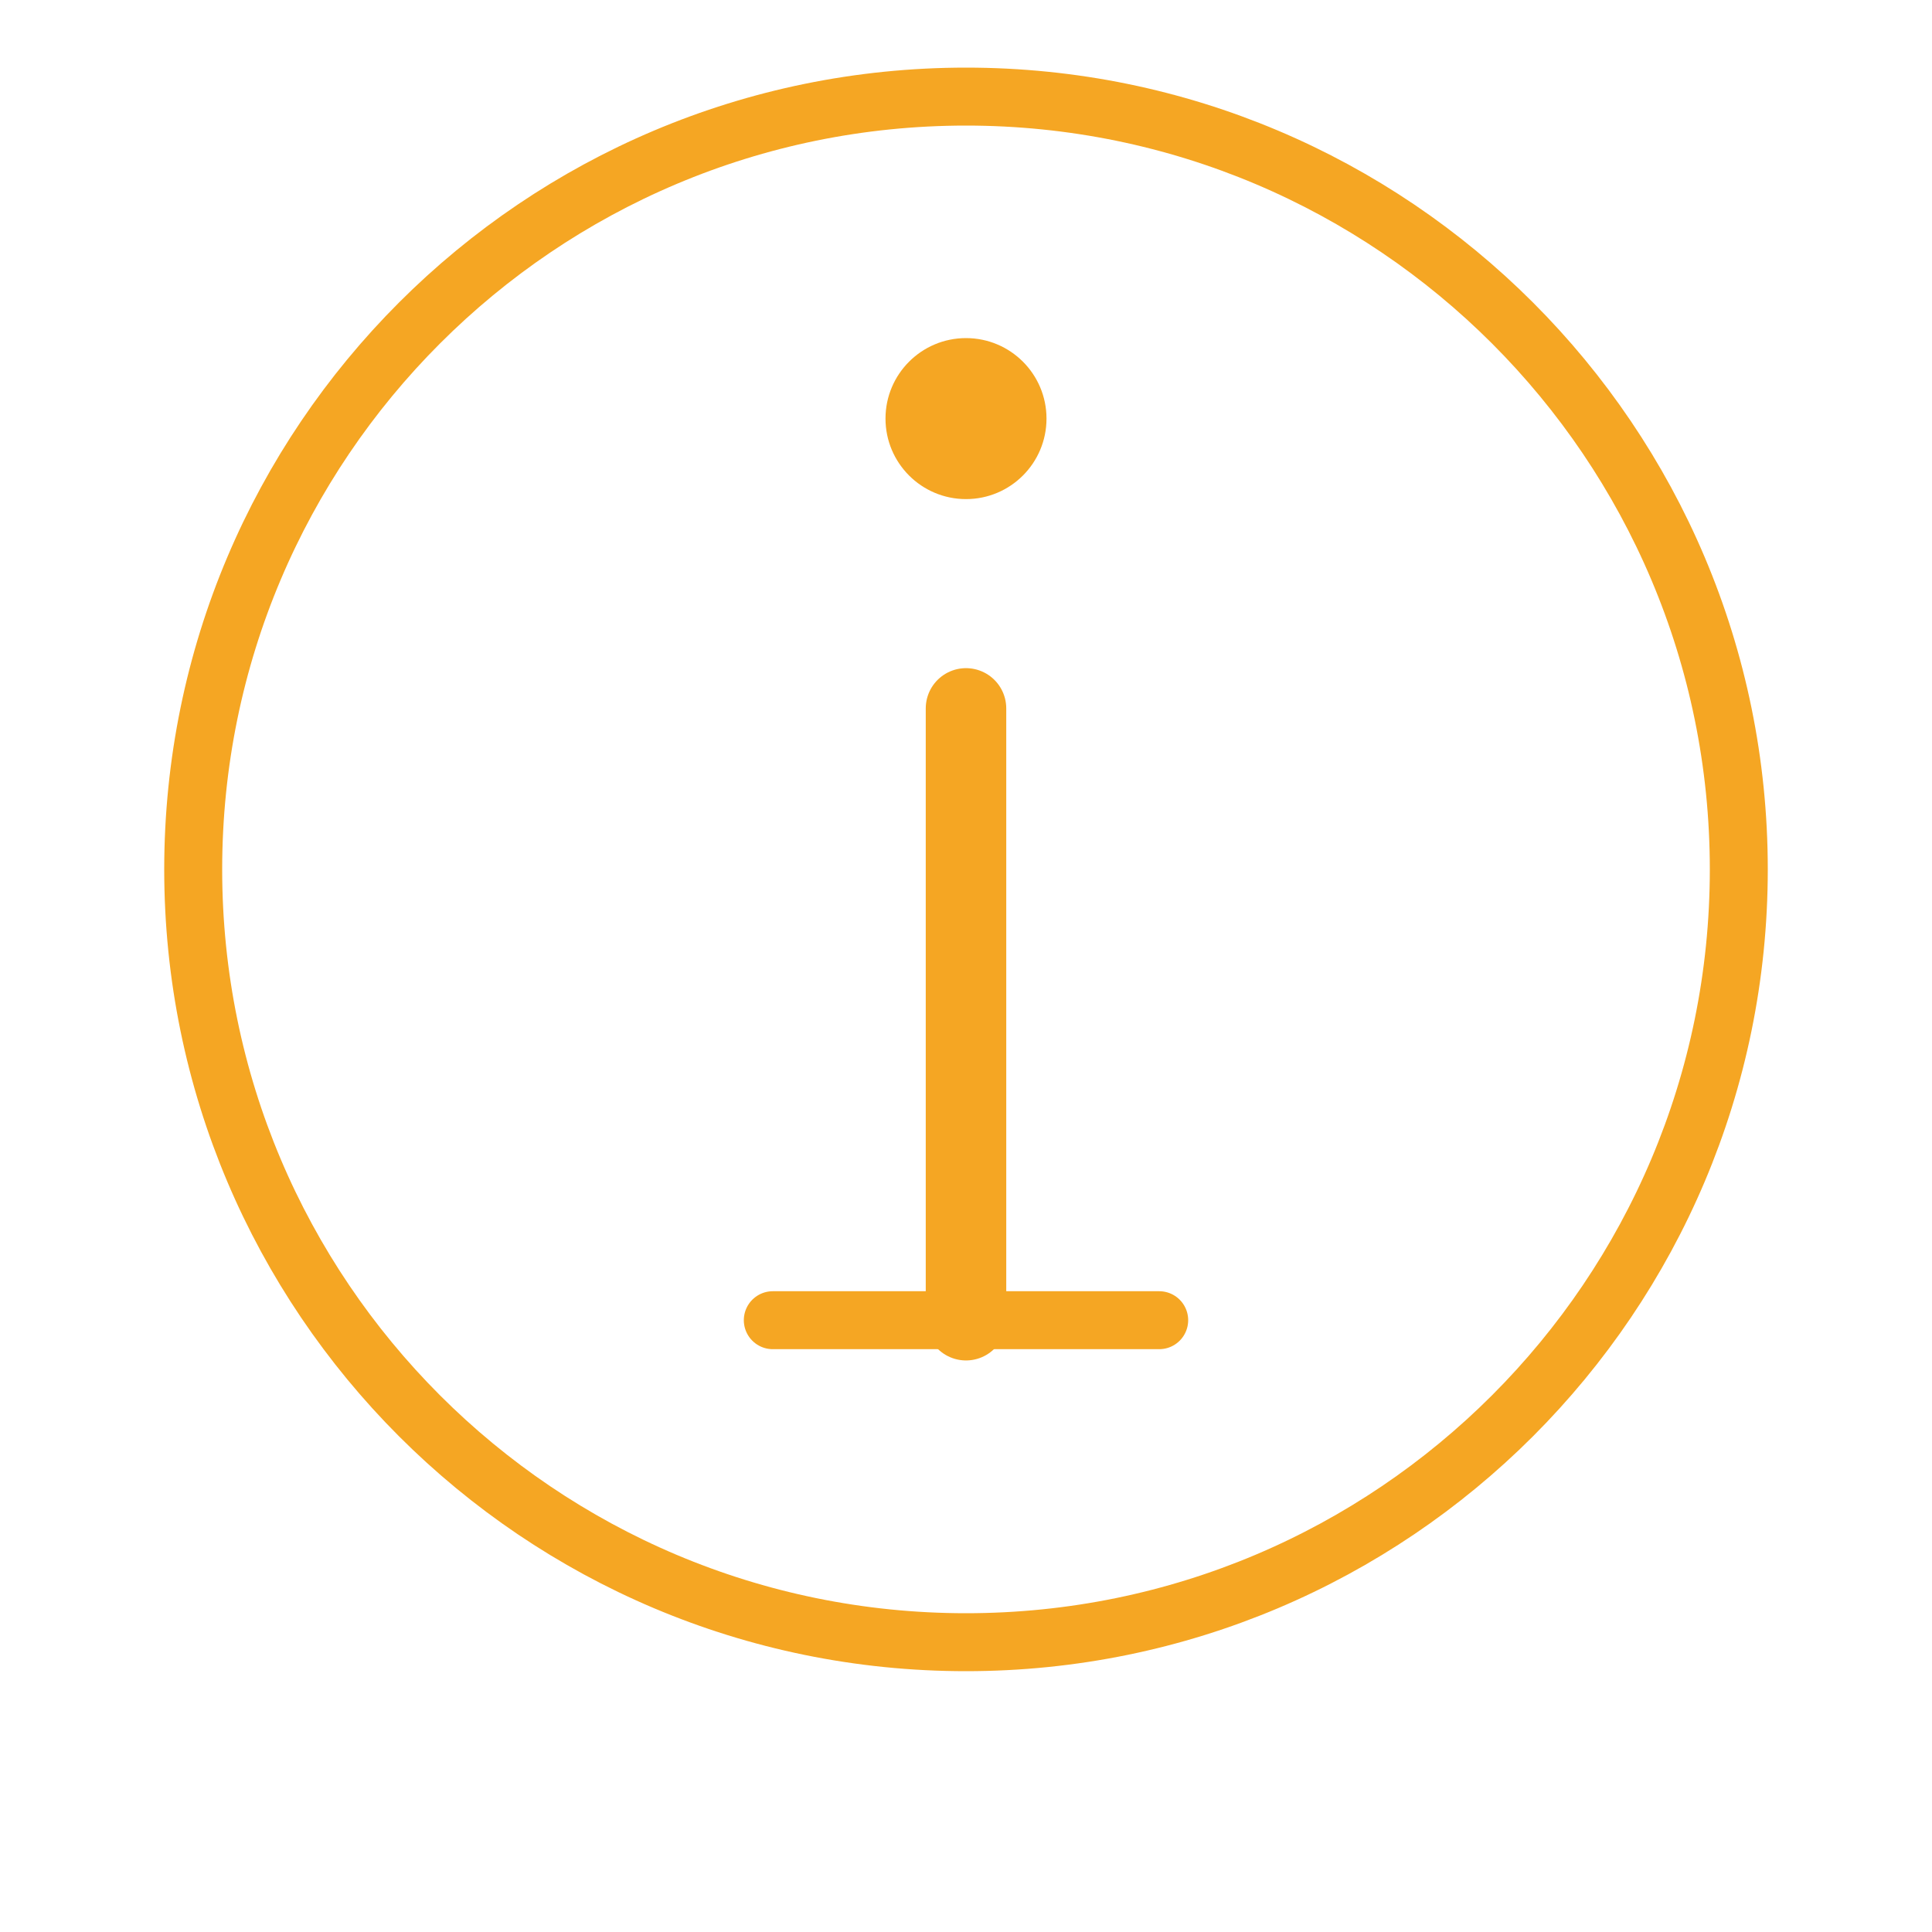
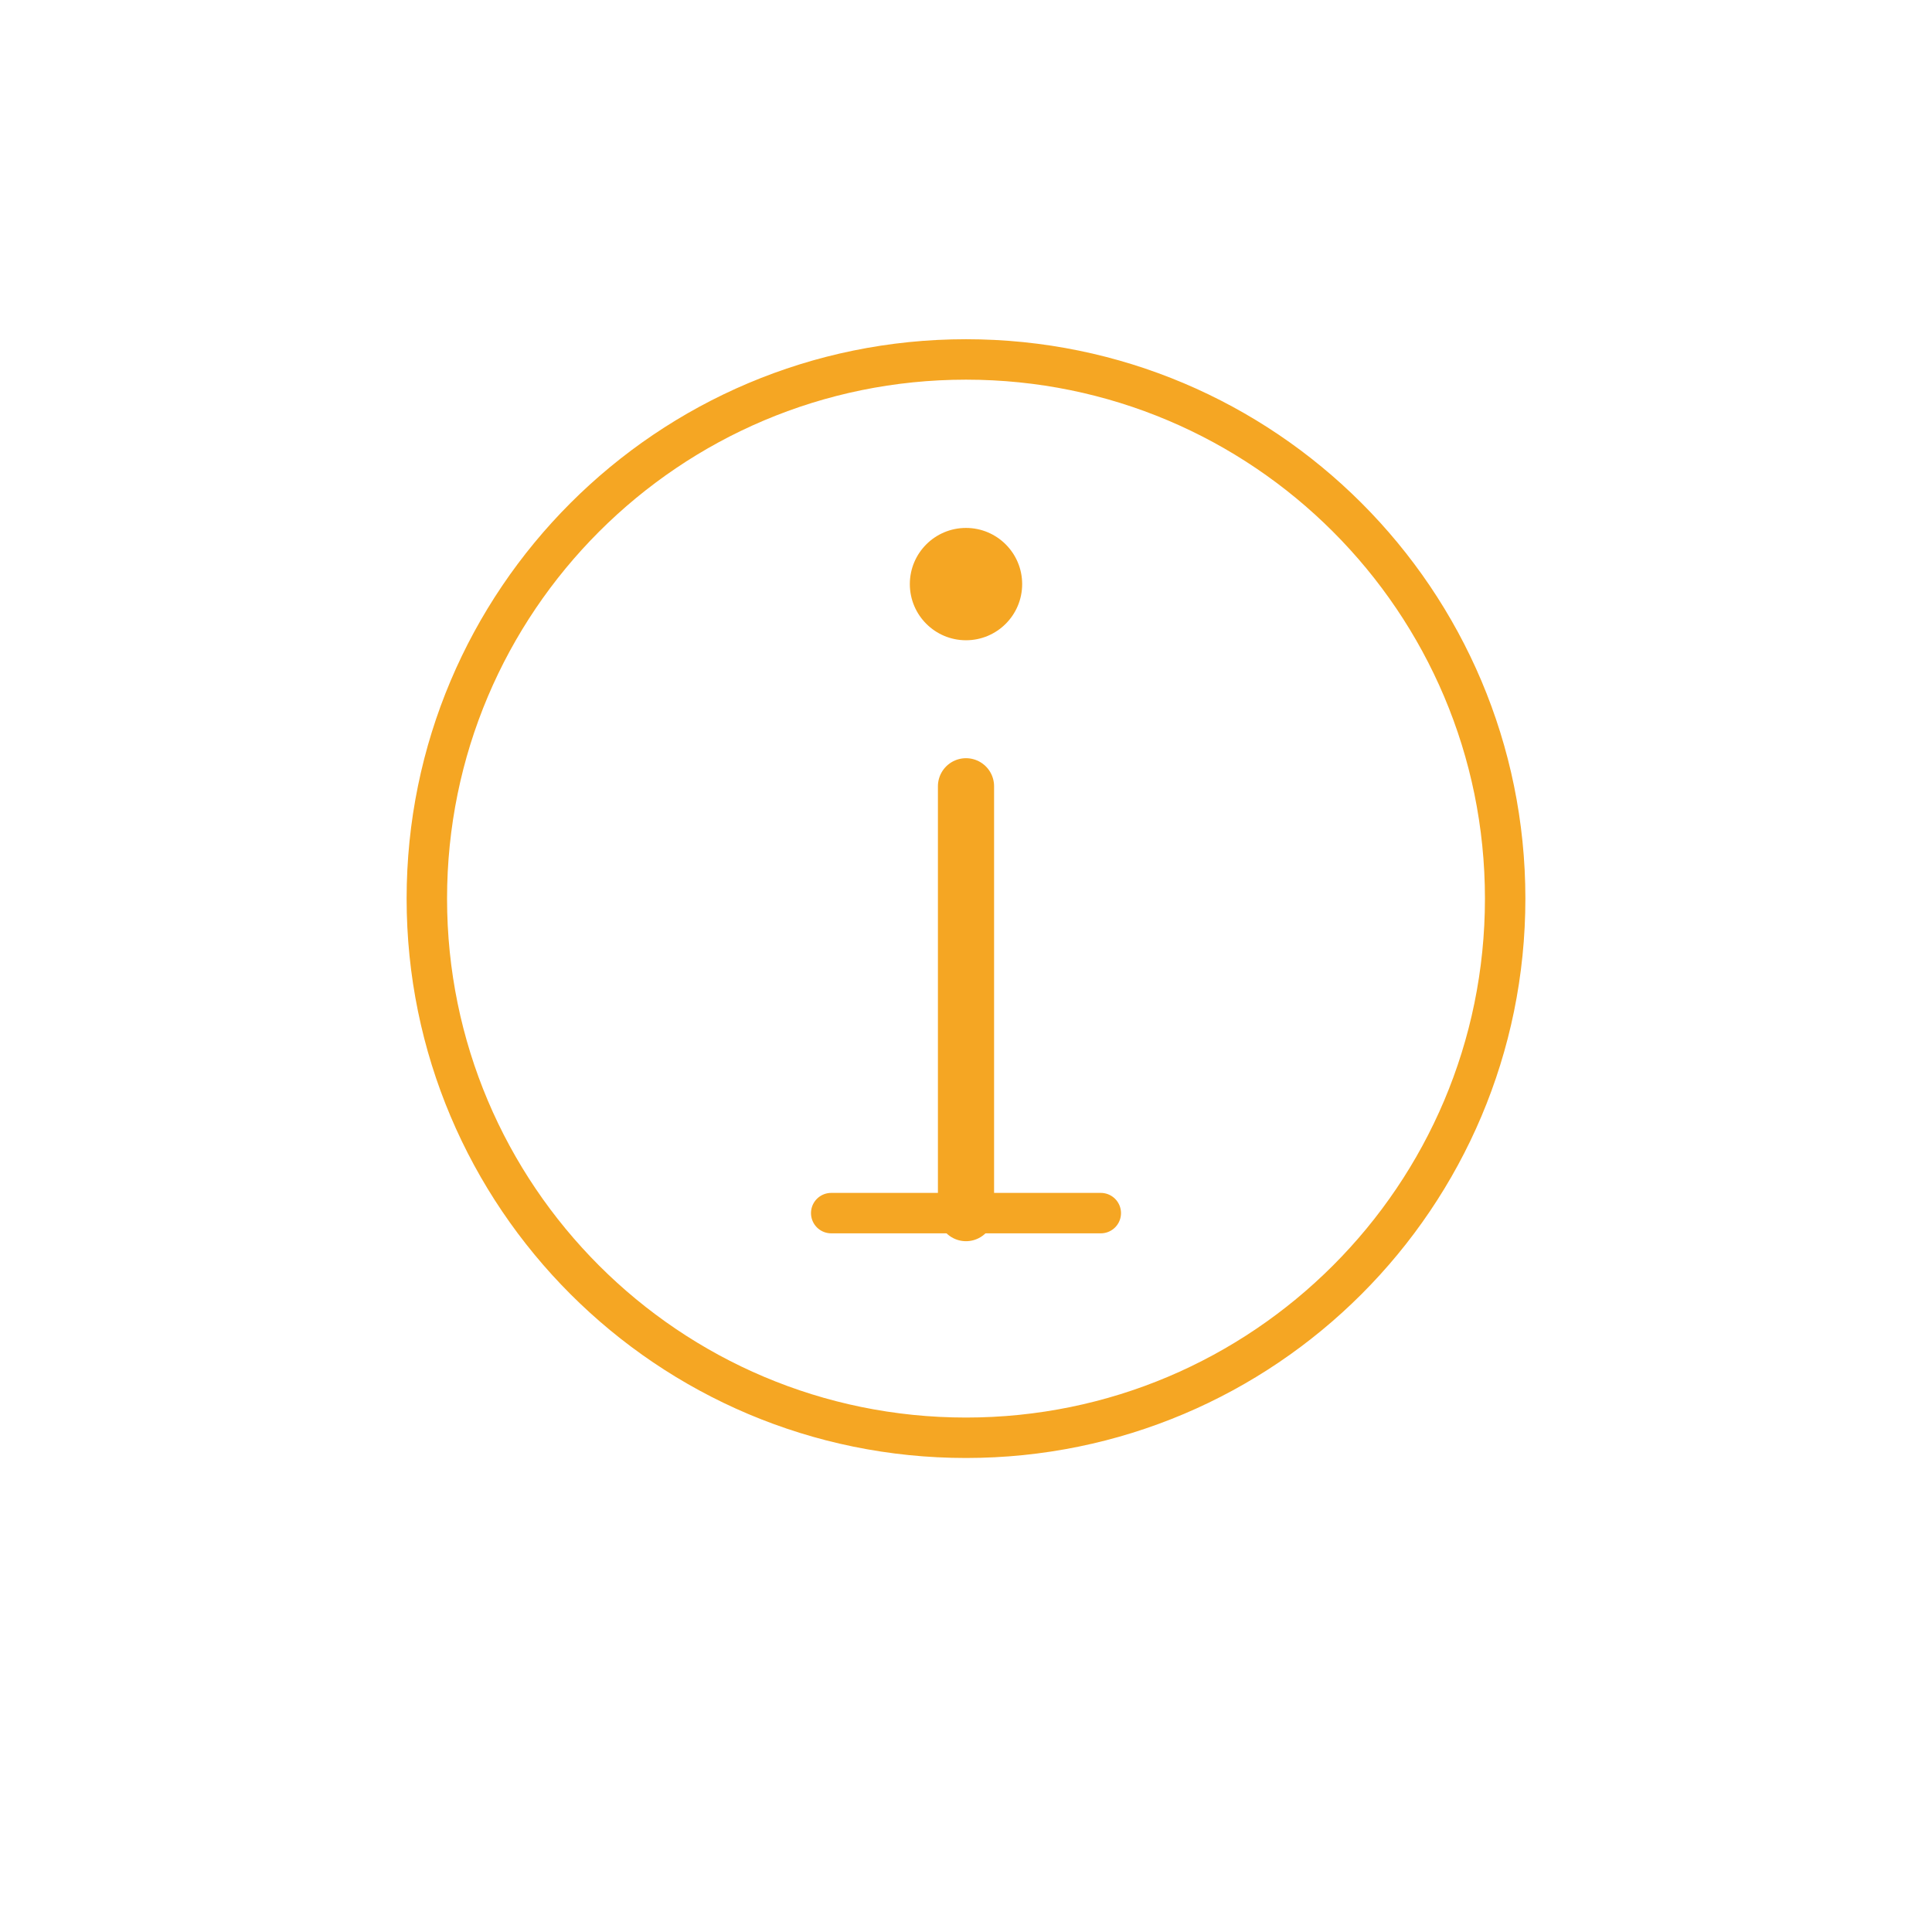
- <svg xmlns="http://www.w3.org/2000/svg" viewBox="25 25 60 60" fill="none">
+ <svg xmlns="http://www.w3.org/2000/svg" viewBox="12 12 86 86" fill="none">
  <defs>
    <style>
    
    .s      { stroke: #F5A623; stroke-width: 1.8; stroke-linecap: round; stroke-linejoin: round; fill: none; }
    .s-thin { stroke: #F5A623; stroke-width: 1.2; stroke-linecap: round; stroke-linejoin: round; fill: none; }
    .s-dim  { stroke: #F5A623; stroke-width: 1.2; stroke-linecap: round; fill: none; opacity: 0.4; }
    .f      { fill: #F5A623; }
    .f-bg   { fill: #2a1a00; }
    
  </style>
  </defs>
  <g id="icon-info">
    <circle class="s" cx="55" cy="52" r="24" />
    <circle cx="55" cy="38" r="2.5" fill="#F5A623" />
    <line x1="55" y1="47" x2="55" y2="66" stroke="#F5A623" stroke-width="2.5" stroke-linecap="round" />
    <line x1="49" y1="66" x2="61" y2="66" stroke="#F5A623" stroke-width="1.8" stroke-linecap="round" />
  </g>
</svg>
